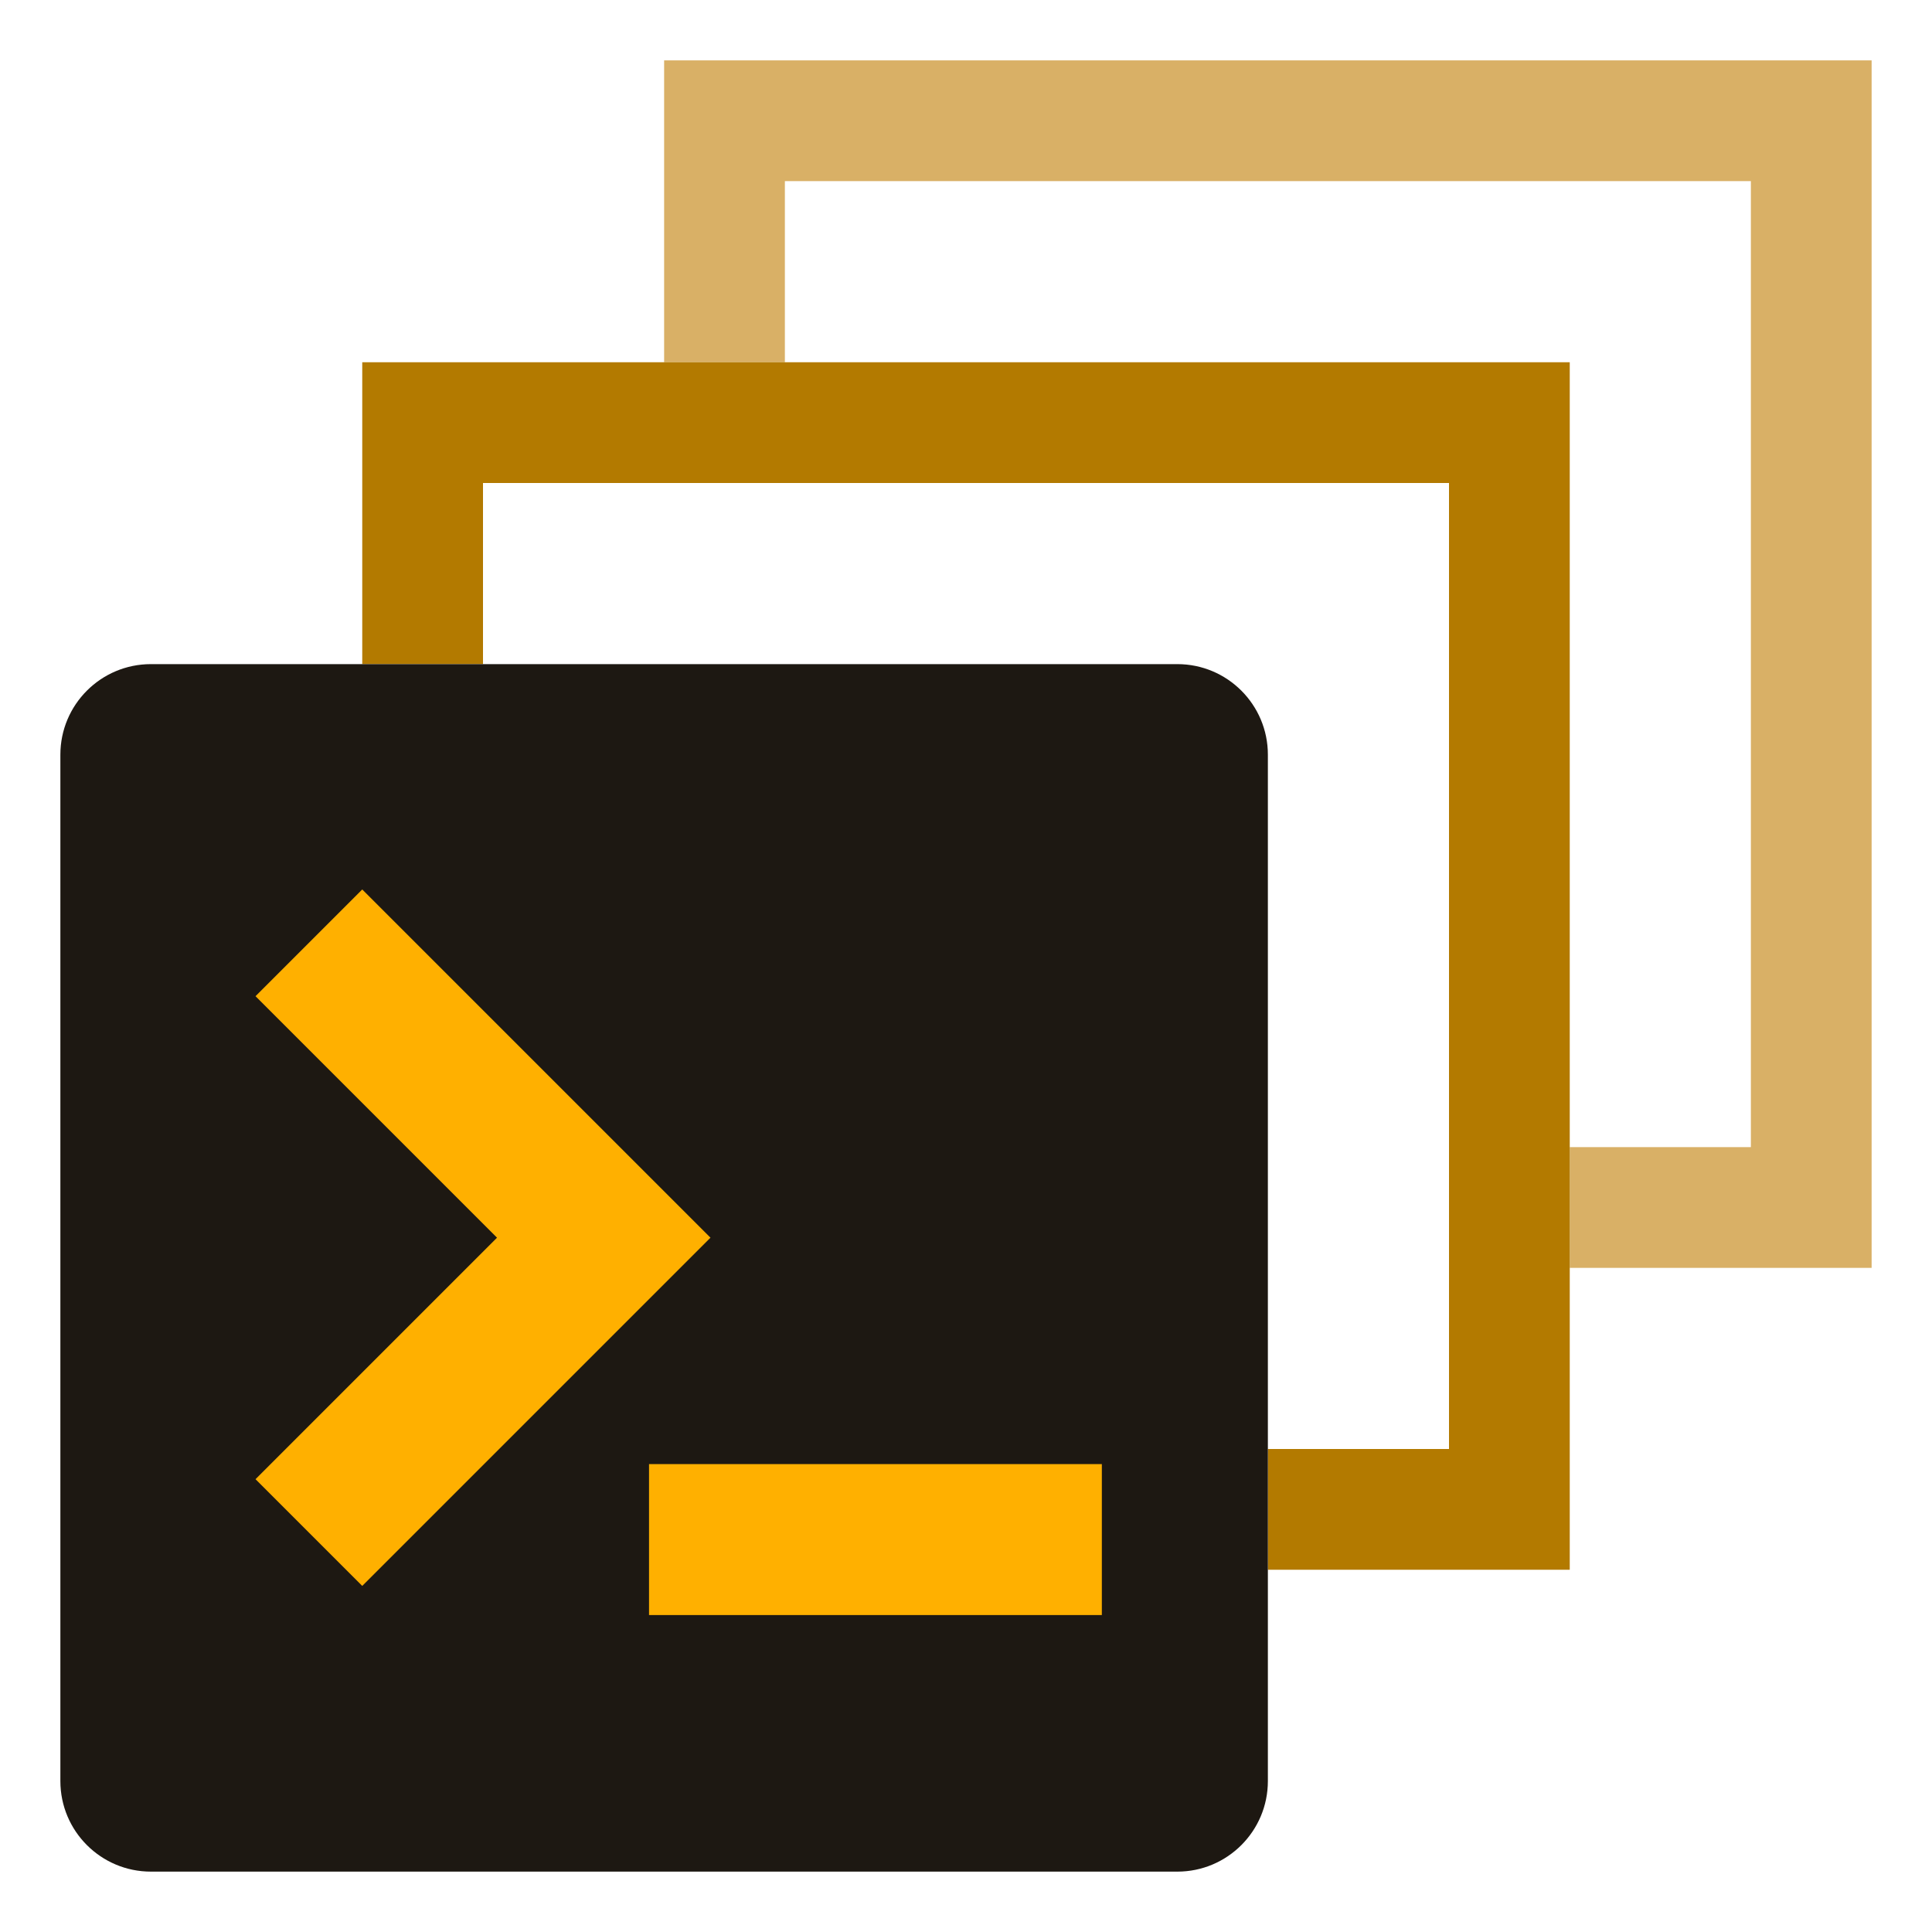
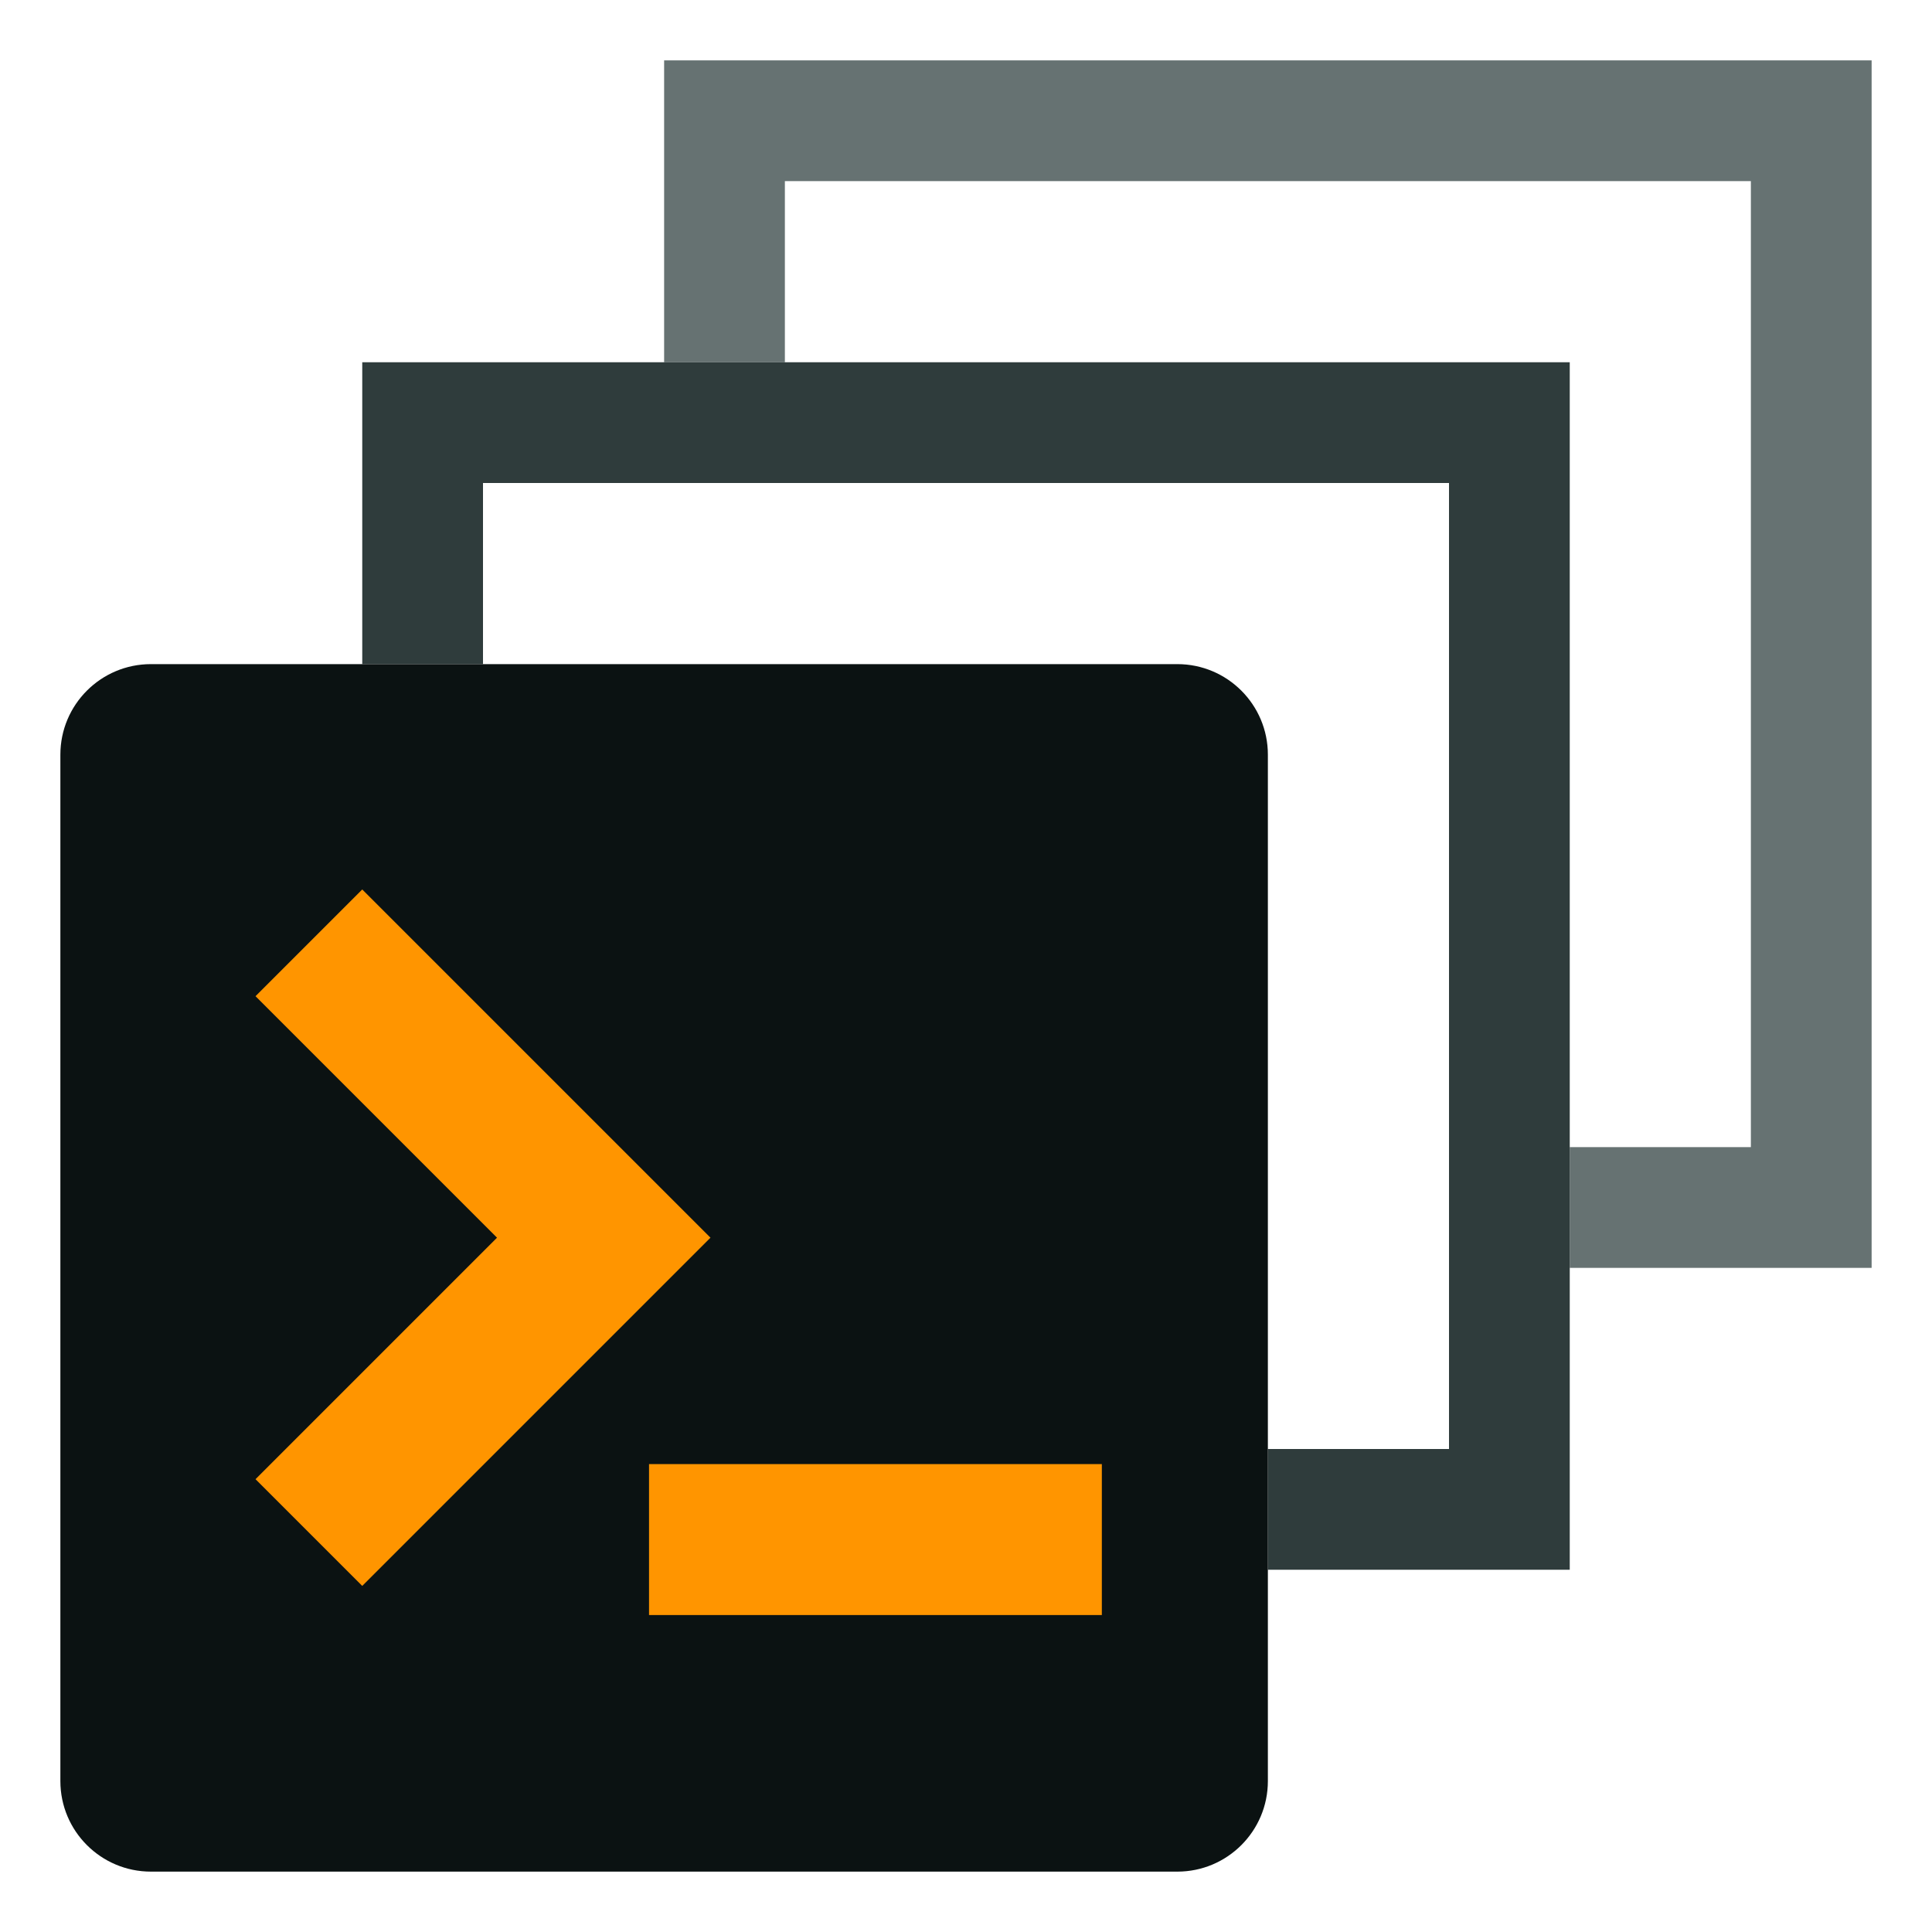
<svg xmlns="http://www.w3.org/2000/svg" viewBox="0 0 32 32" width="128" height="128" role="img" aria-label="egzo">
-   <path d="M12 6V2h18v18h-4" fill="none" stroke="#d9b066" stroke-width="2.0" />
-   <path d="M7 11V7h18v18h-4" fill="none" stroke="#b37a00" stroke-width="2.0" />
-   <rect x="1" y="11" width="20" height="20" rx="1.5" fill="#1d1812" />
-   <path d="M6 16.5l4 4-4 4M12 25.5h5" fill="none" stroke="#ffb000" stroke-width="2.5" stroke-linecap="square" />
+   <path d="M12 6V2h18v18h-4" fill="none" stroke="#667272" stroke-width="2.0" />
+   <path d="M7 11V7h18v18h-4" fill="none" stroke="#2f3c3c" stroke-width="2.0" />
+   <rect x="1" y="11" width="20" height="20" rx="1.5" fill="#0b1212" />
+   <path d="M6 16.5l4 4-4 4M12 25.5h5" fill="none" stroke="#ff9500" stroke-width="2.5" stroke-linecap="square" />
</svg>
